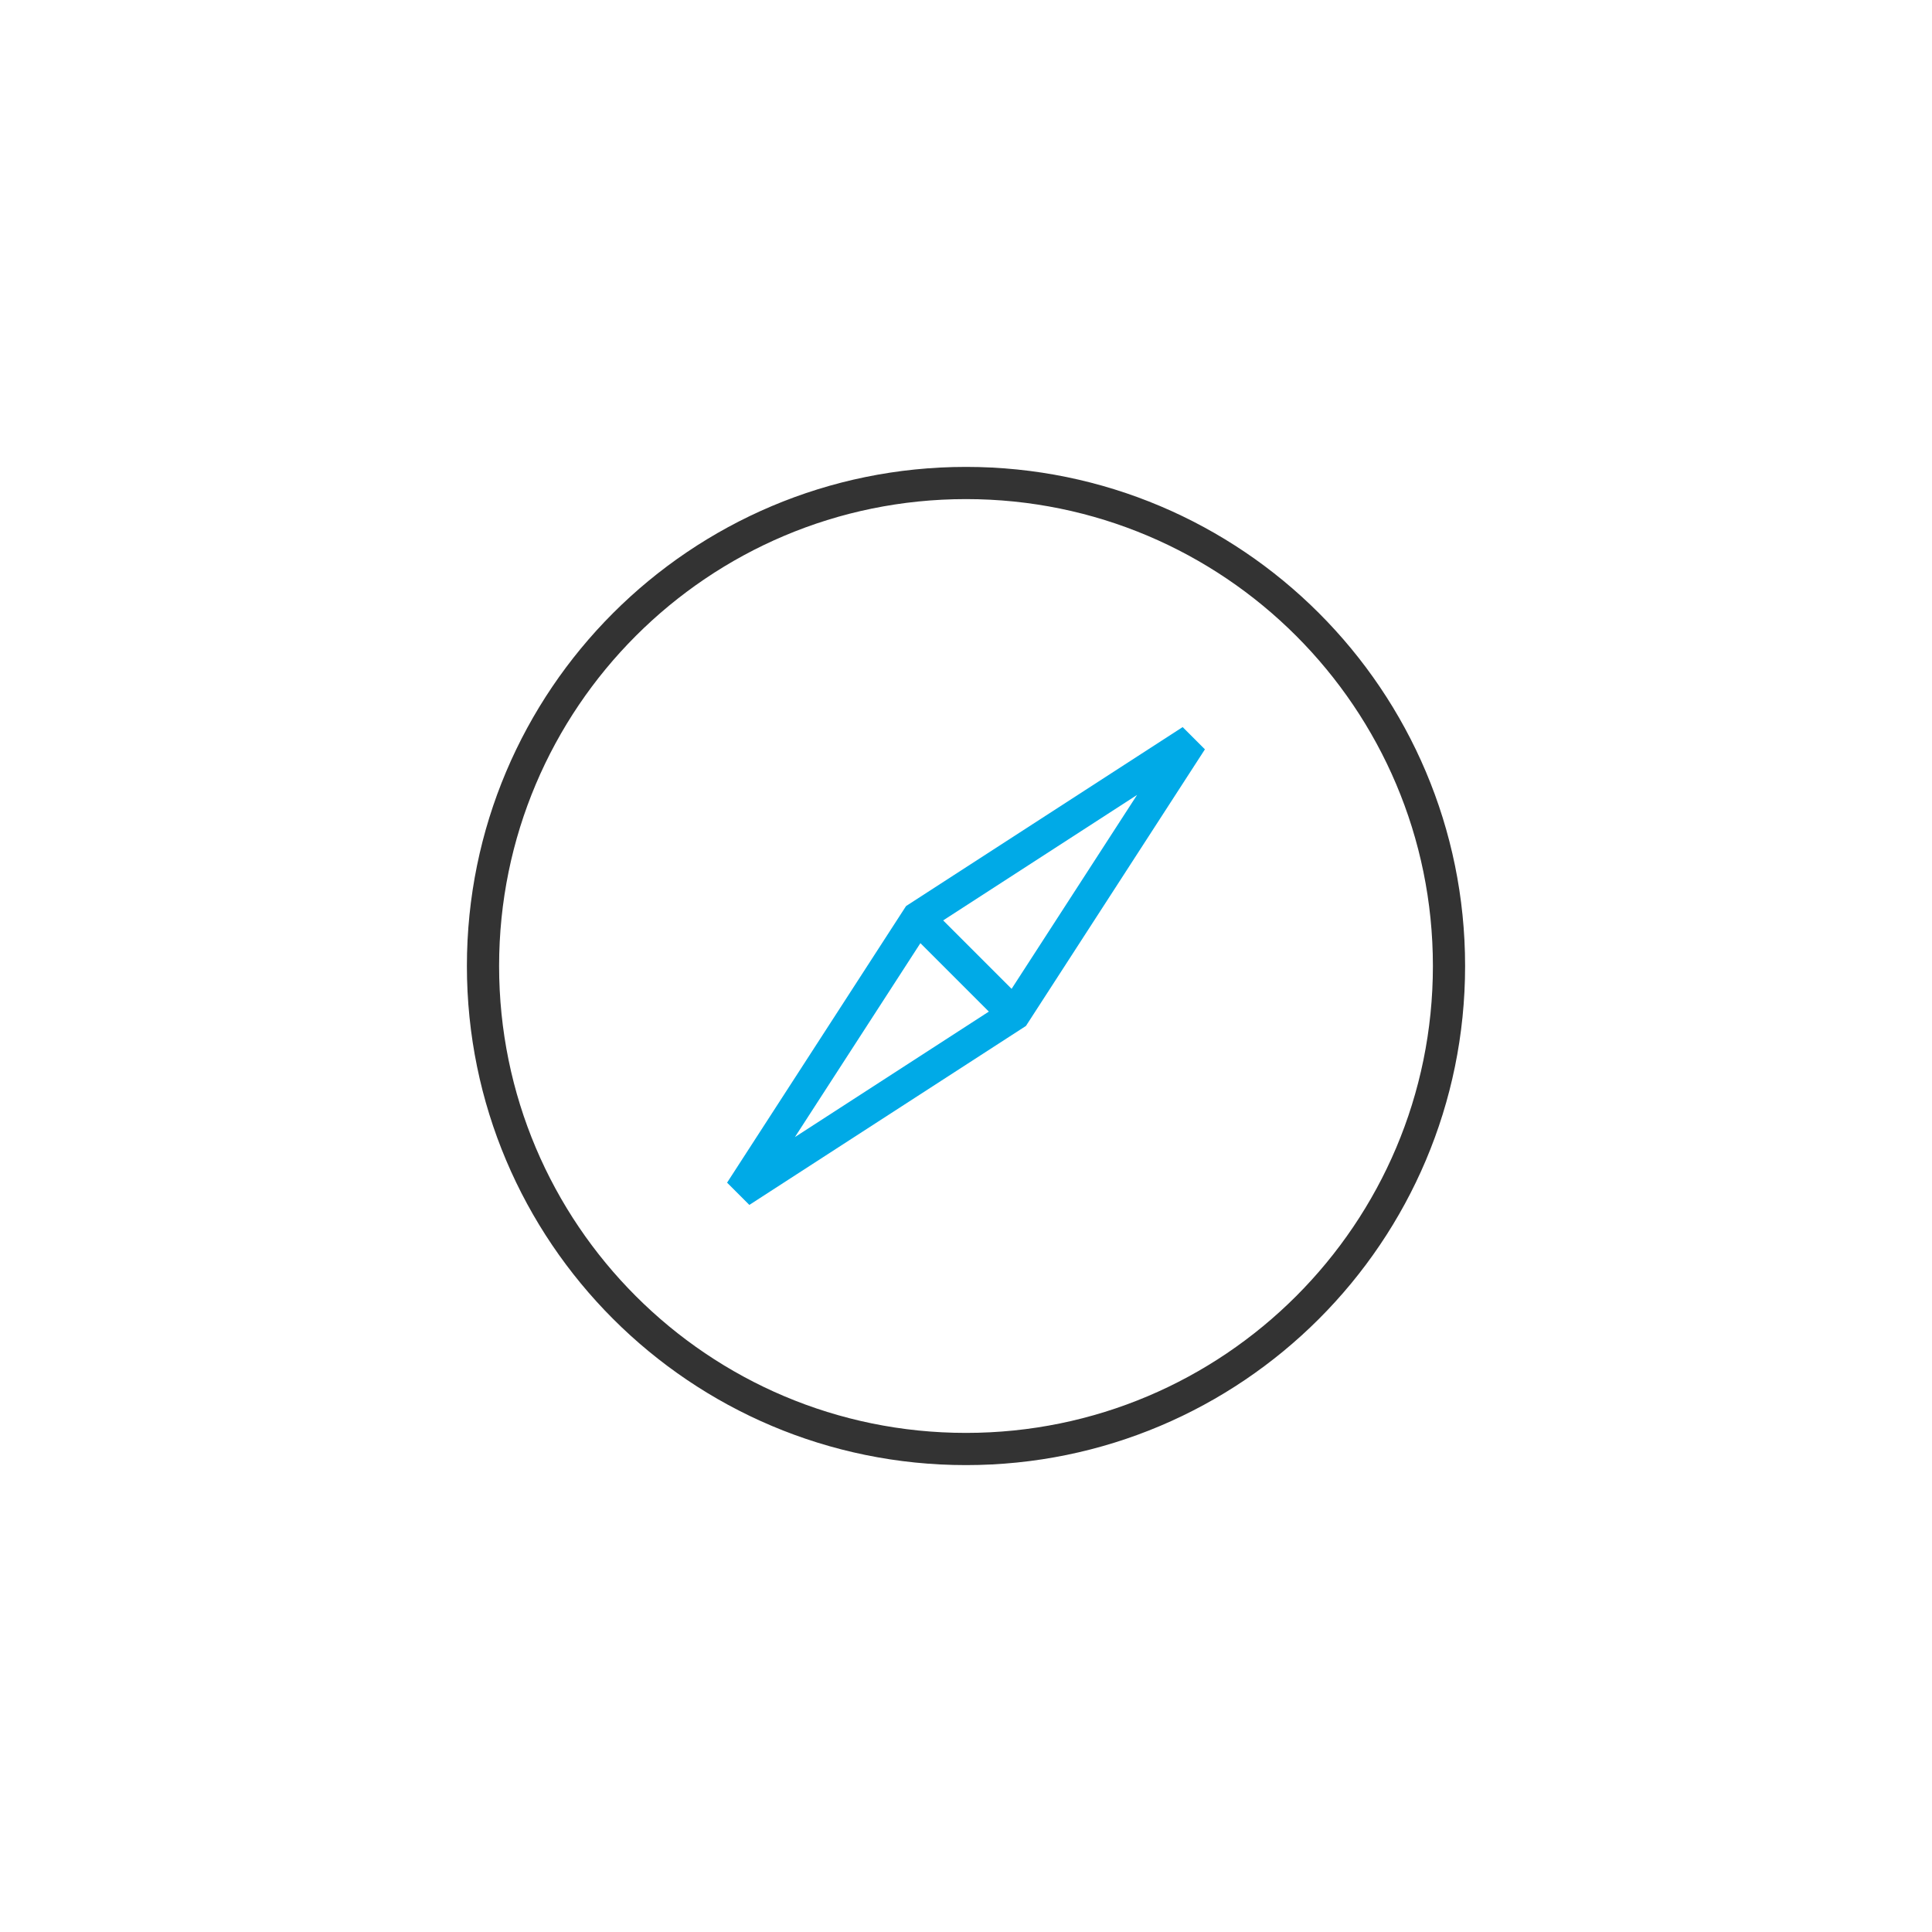
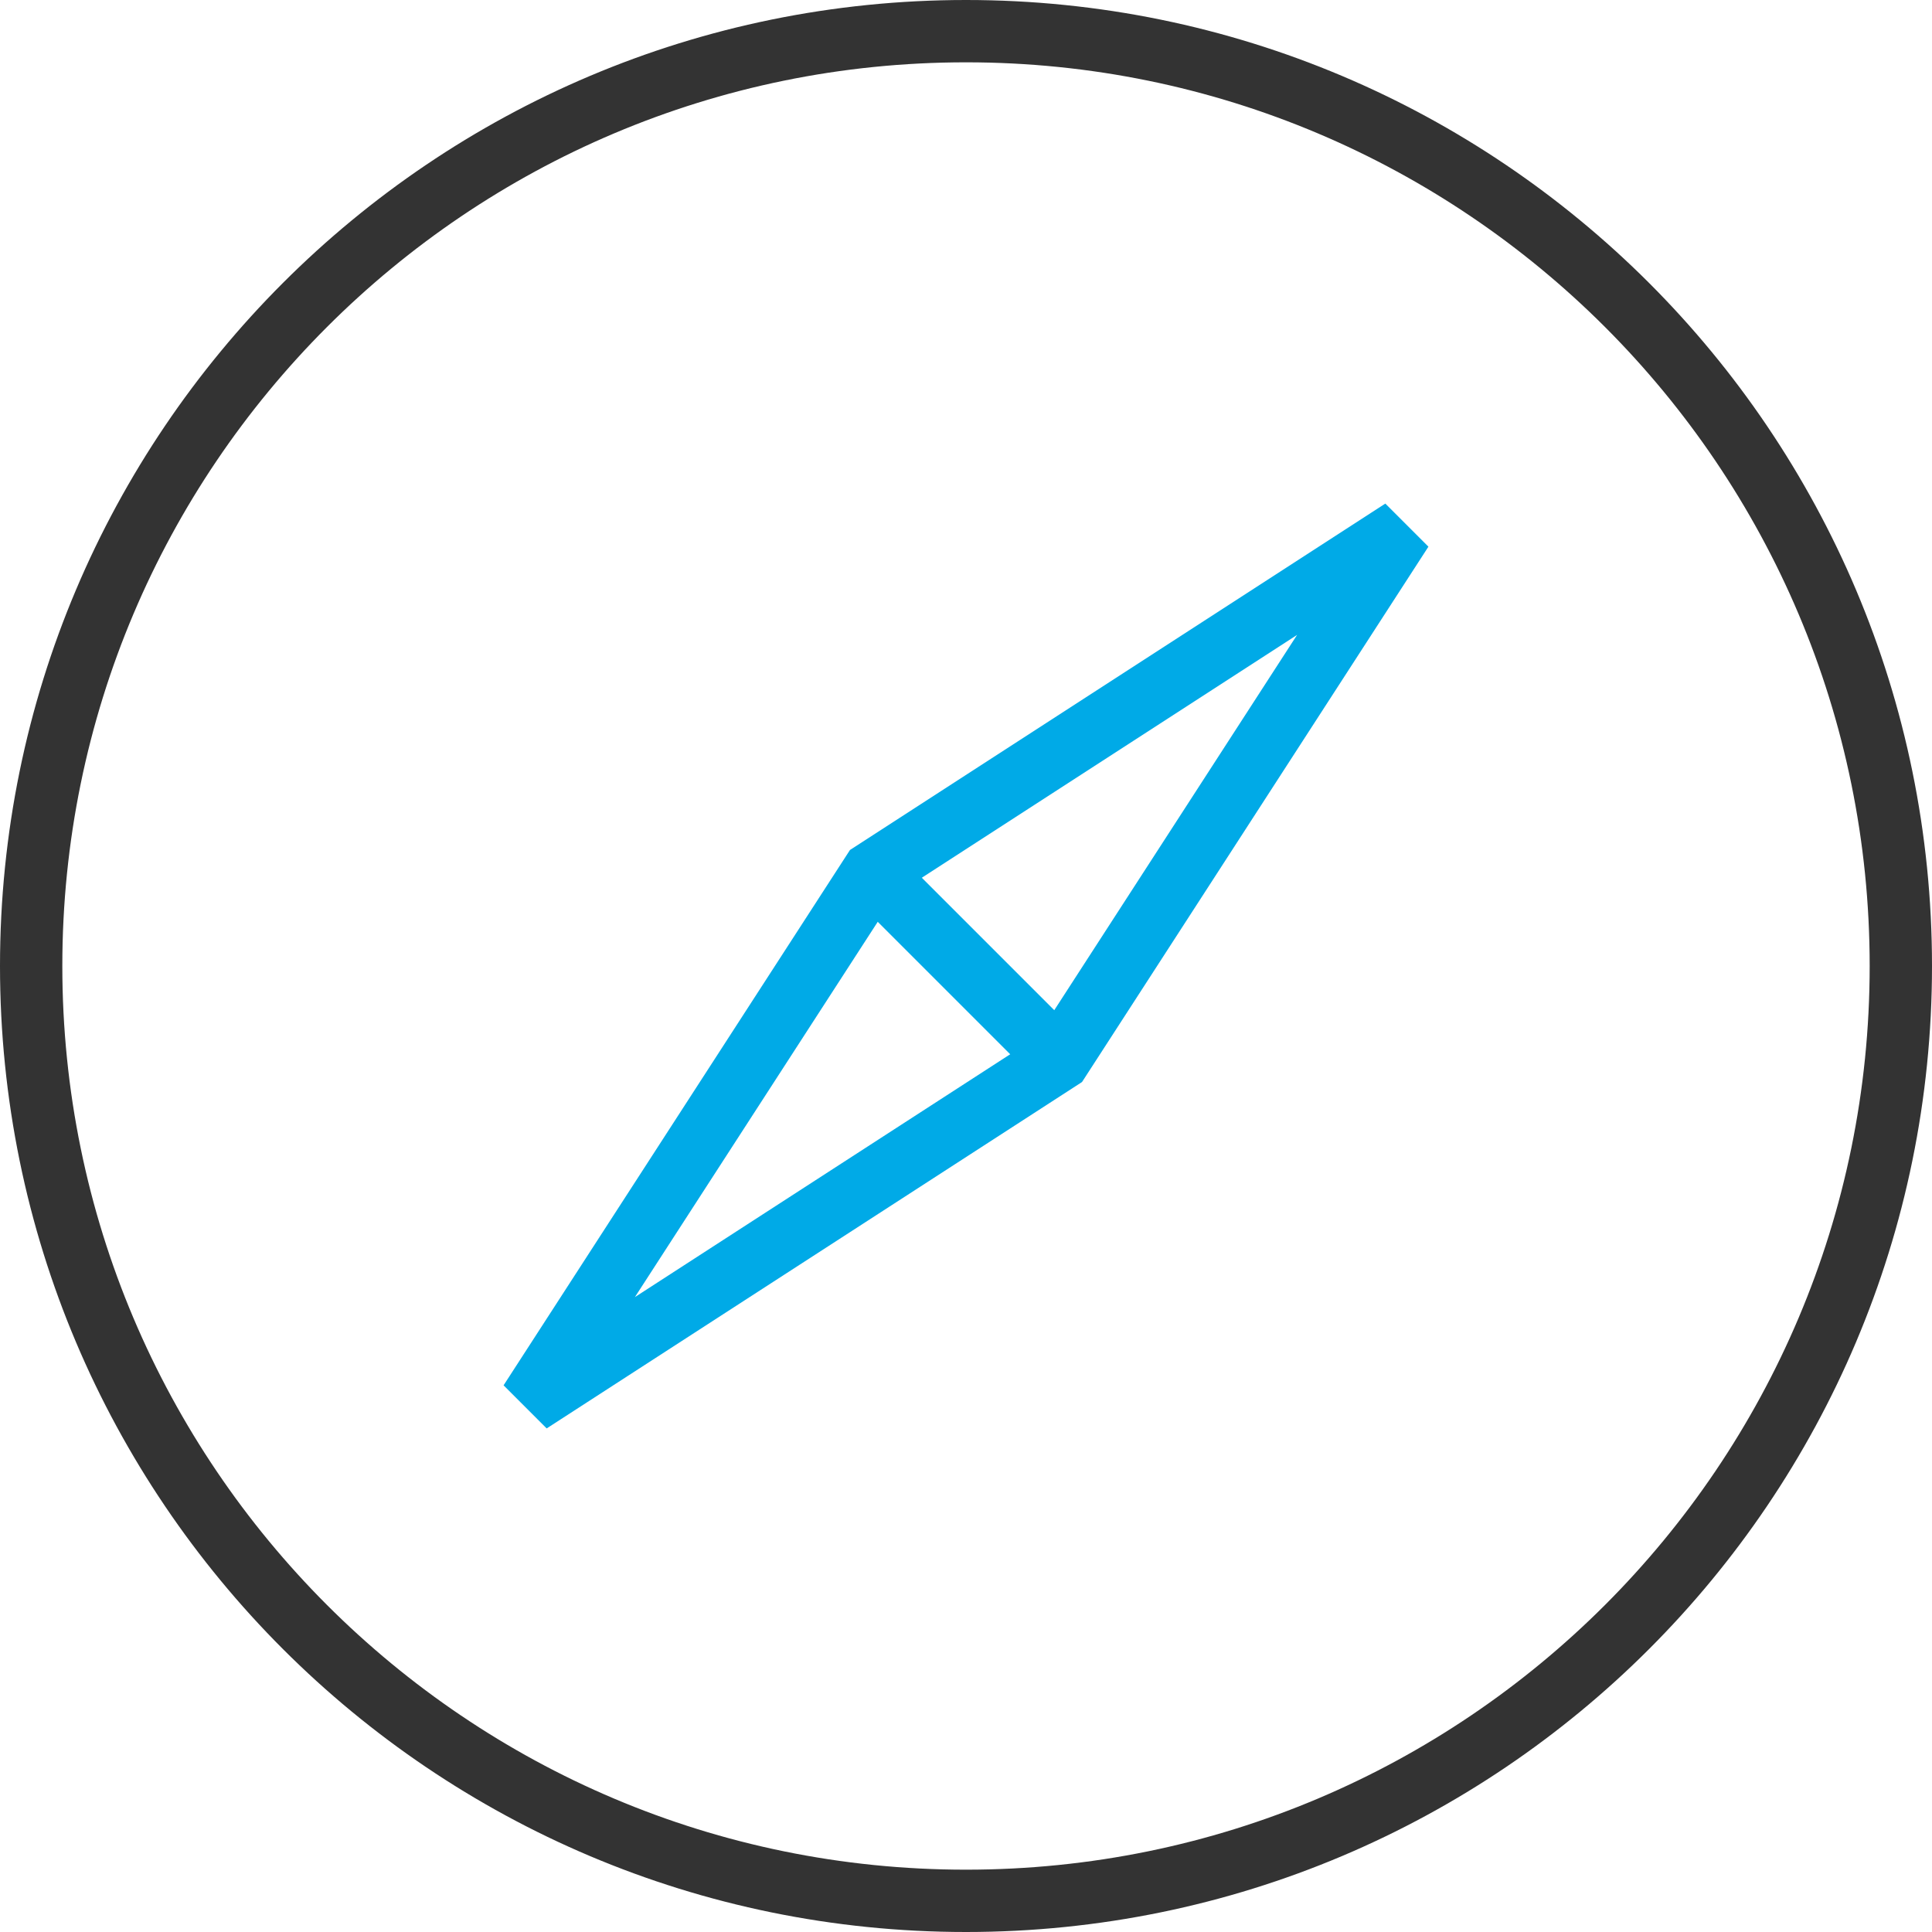
- <svg xmlns="http://www.w3.org/2000/svg" width="120" height="120" viewBox="0 0 120 120">
-   <g fill="none" fill-rule="evenodd" transform="translate(-128)">
-     <rect width="376" height="276" />
-     <circle cx="188" cy="60" r="60" />
-     <g stroke-width="2" transform="translate(158 30)">
-       <line x1="27" x2="33" y1="27" y2="33" stroke="#00AAE7" />
-       <polygon stroke="#00AAE7" stroke-linecap="square" points="44 16 27 27 16 44 33 33" />
-       <circle cx="30" cy="30" r="30" stroke="#333" stroke-linecap="square" />
-     </g>
+ <svg xmlns="http://www.w3.org/2000/svg" width="62" height="62" viewBox="0 0 62 62">
+   <g fill="none" fill-rule="evenodd" stroke-width="2" transform="translate(1 1)">
+     <line x1="27" x2="33" y1="27" y2="33" stroke="#00AAE7" />
+     <polygon stroke="#00AAE7" stroke-linecap="square" points="44 16 27 27 16 44 33 33" />
+     <circle cx="30" cy="30" r="30" stroke="#333" stroke-linecap="square" />
  </g>
</svg>
